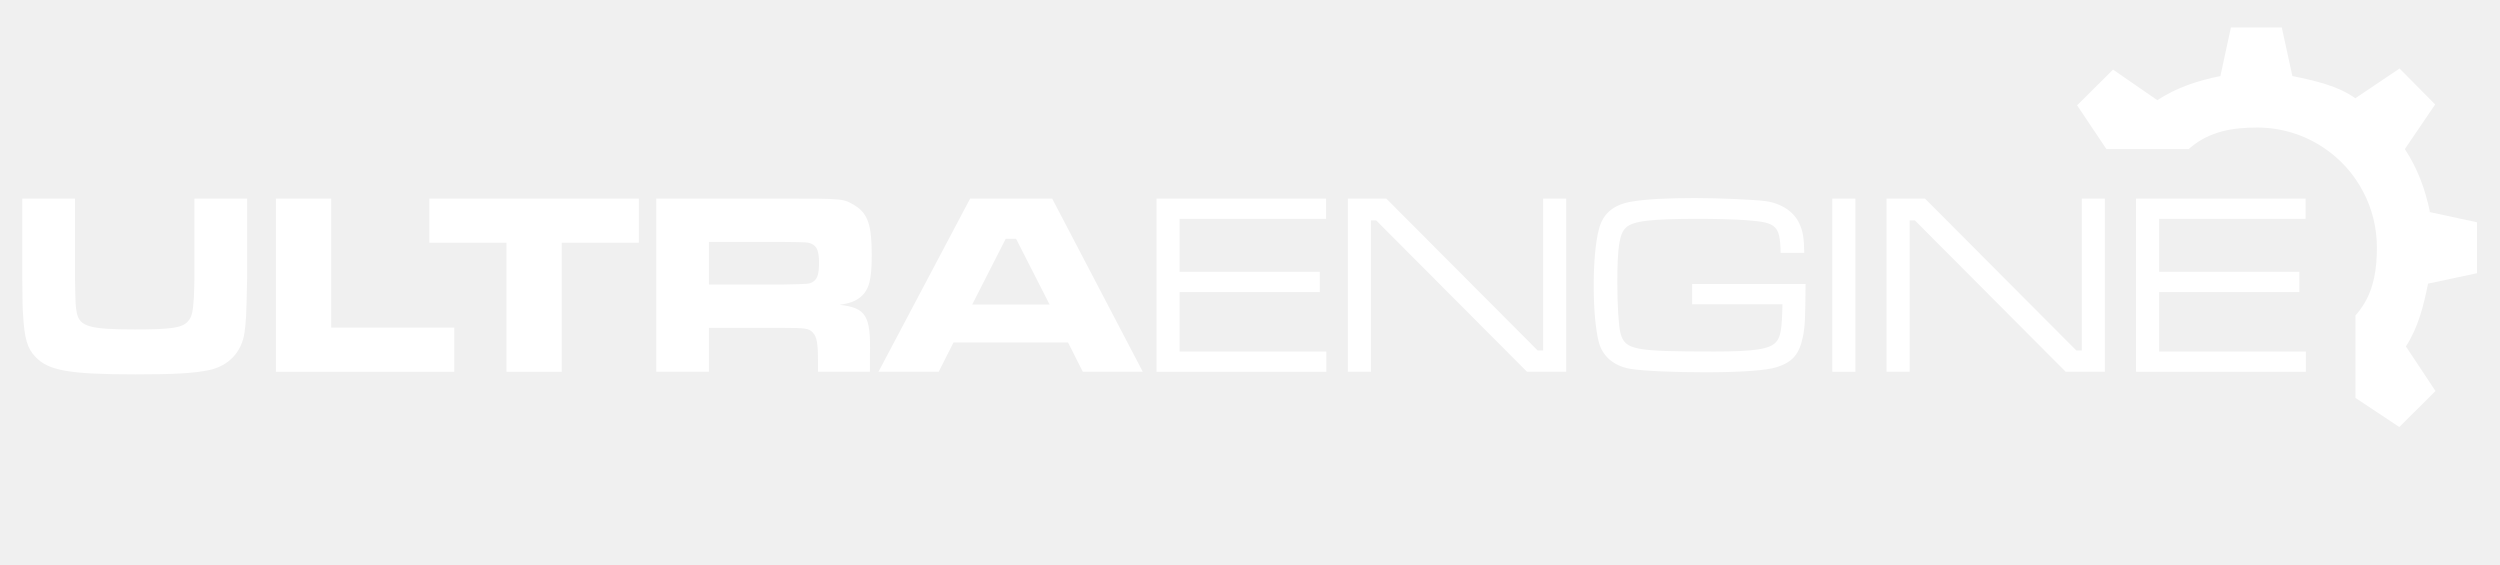
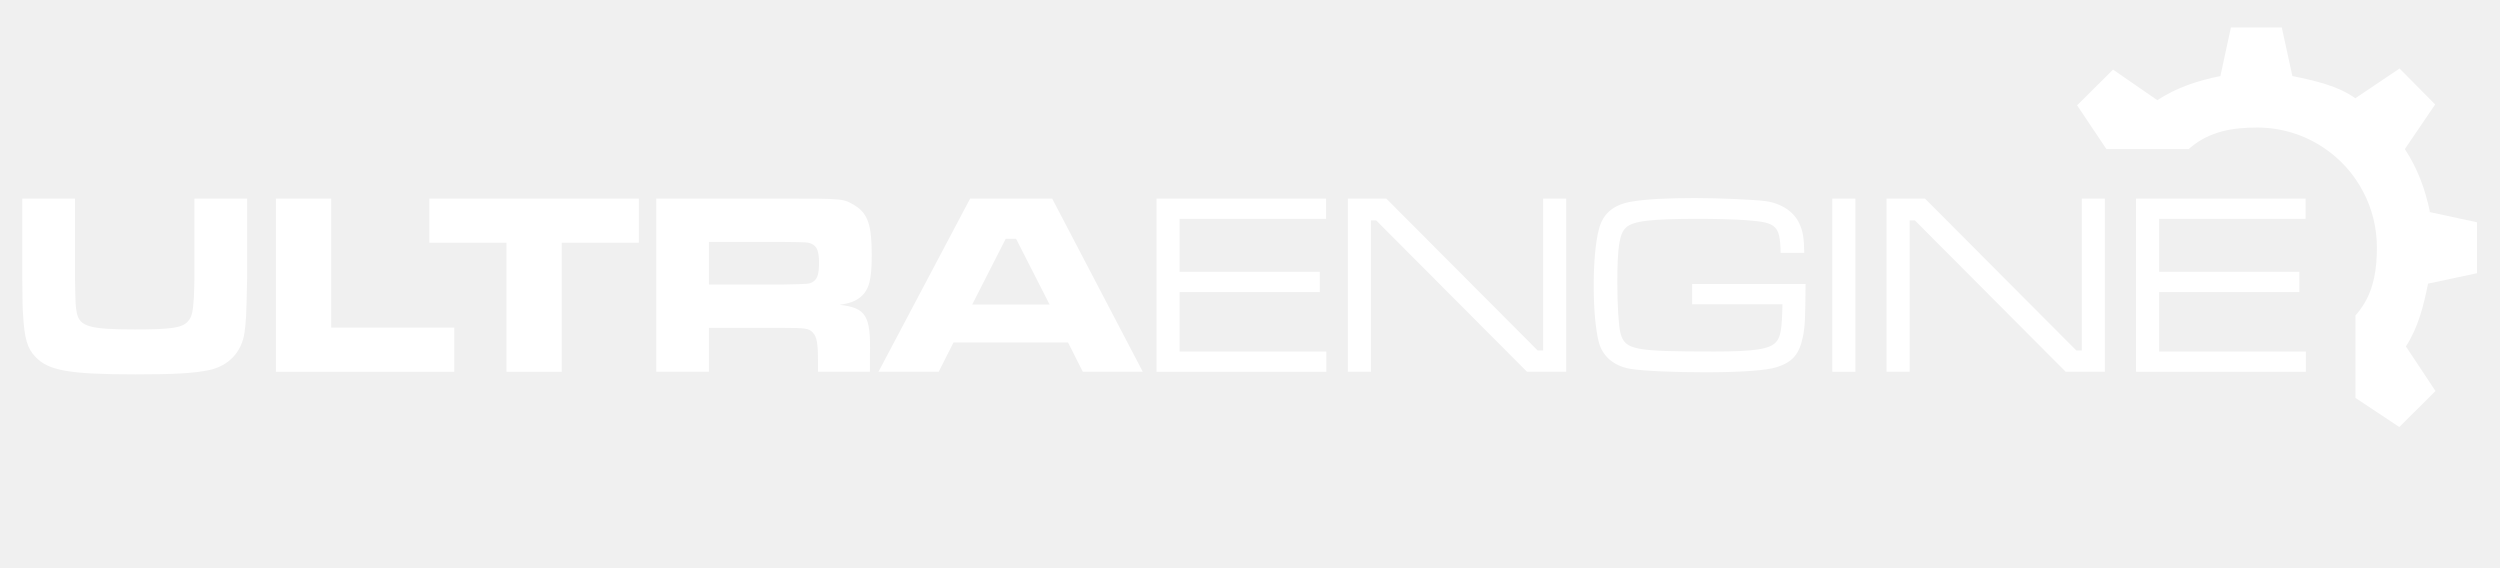
- <svg xmlns="http://www.w3.org/2000/svg" version="1.1" id="svg2" xml:space="preserve" width="885" height="200" viewBox="240 400 885 200">
+ <svg xmlns="http://www.w3.org/2000/svg" version="1.1" id="svg2" xml:space="preserve" width="885" height="201" viewBox="240 400 885 201">
  <defs id="defs6">
    <linearGradient x1="0" y1="0" x2="1" y2="0" gradientUnits="userSpaceOnUse" gradientTransform="matrix(265.1741,-213.3046,-213.3046,-265.1741,135.8232,411.9053)" spreadMethod="pad" id="linearGradient32">
      <stop style="stop-opacity:1;stop-color:#fff" offset="0" id="stop26" />
      <stop style="stop-opacity:1;stop-color:#fff" offset="0.817" id="stop28" />
      <stop style="stop-opacity:1;stop-color:#fff" offset="1" id="stop30" />
    </linearGradient>
    <linearGradient x1="0" y1="0" x2="1" y2="0" gradientUnits="userSpaceOnUse" gradientTransform="matrix(265.1745,-213.3049,-213.3049,-265.1745,151.8164,431.7891)" spreadMethod="pad" id="linearGradient54">
      <stop style="stop-opacity:1;stop-color:#fff" offset="0" id="stop48" />
      <stop style="stop-opacity:1;stop-color:#fff" offset="0.817" id="stop50" />
      <stop style="stop-opacity:1;stop-color:#fff" offset="1" id="stop52" />
    </linearGradient>
    <linearGradient x1="0" y1="0" x2="1" y2="0" gradientUnits="userSpaceOnUse" gradientTransform="matrix(265.1784,-213.308,-213.308,-265.1784,179.8823,466.6841)" spreadMethod="pad" id="linearGradient76">
      <stop style="stop-opacity:1;stop-color:#fff" offset="0" id="stop70" />
      <stop style="stop-opacity:1;stop-color:#fff" offset="0.817" id="stop72" />
      <stop style="stop-opacity:1;stop-color:#fff" offset="1" id="stop74" />
    </linearGradient>
    <linearGradient x1="0" y1="0" x2="1" y2="0" gradientUnits="userSpaceOnUse" gradientTransform="matrix(265.1749,-213.3052,-213.3052,-265.1749,198.5361,489.8711)" spreadMethod="pad" id="linearGradient98">
      <stop style="stop-opacity:1;stop-color:#fff" offset="0" id="stop92" />
      <stop style="stop-opacity:1;stop-color:#fff" offset="0.817" id="stop94" />
      <stop style="stop-opacity:1;stop-color:#fff" offset="1" id="stop96" />
    </linearGradient>
    <linearGradient x1="0" y1="0" x2="1" y2="0" gradientUnits="userSpaceOnUse" gradientTransform="matrix(265.1766,-213.3066,-213.3066,-265.1766,220.8369,517.5977)" spreadMethod="pad" id="linearGradient120">
      <stop style="stop-opacity:1;stop-color:#fff" offset="0" id="stop114" />
      <stop style="stop-opacity:1;stop-color:#fff" offset="0.817" id="stop116" />
      <stop style="stop-opacity:1;stop-color:#fff" offset="1" id="stop118" />
    </linearGradient>
    <linearGradient x1="0" y1="0" x2="1" y2="0" gradientUnits="userSpaceOnUse" gradientTransform="matrix(265.1707,-213.3018,-213.3018,-265.1707,249.625,553.3774)" spreadMethod="pad" id="linearGradient142">
      <stop style="stop-opacity:1;stop-color:#fff" offset="0" id="stop136" />
      <stop style="stop-opacity:1;stop-color:#fff" offset="0.817" id="stop138" />
      <stop style="stop-opacity:1;stop-color:#fff" offset="1" id="stop140" />
    </linearGradient>
    <linearGradient x1="0" y1="0" x2="1" y2="0" gradientUnits="userSpaceOnUse" gradientTransform="matrix(265.1756,-213.3058,-213.3058,-265.1756,272.123,581.3555)" spreadMethod="pad" id="linearGradient164">
      <stop style="stop-opacity:1;stop-color:#fff" offset="0" id="stop158" />
      <stop style="stop-opacity:1;stop-color:#fff" offset="0.817" id="stop160" />
      <stop style="stop-opacity:1;stop-color:#fff" offset="1" id="stop162" />
    </linearGradient>
    <linearGradient x1="0" y1="0" x2="1" y2="0" gradientUnits="userSpaceOnUse" gradientTransform="matrix(265.1639,-213.2963,-213.2963,-265.1639,297.4126,612.7661)" spreadMethod="pad" id="linearGradient186">
      <stop style="stop-opacity:1;stop-color:#fff" offset="0" id="stop180" />
      <stop style="stop-opacity:1;stop-color:#fff" offset="0.817" id="stop182" />
      <stop style="stop-opacity:1;stop-color:#fff" offset="1" id="stop184" />
    </linearGradient>
    <linearGradient x1="0" y1="0" x2="1" y2="0" gradientUnits="userSpaceOnUse" gradientTransform="matrix(265.176,-213.3061,-213.3061,-265.176,312.4683,631.5132)" spreadMethod="pad" id="linearGradient208">
      <stop style="stop-opacity:1;stop-color:#fff" offset="0" id="stop202" />
      <stop style="stop-opacity:1;stop-color:#fff" offset="0.817" id="stop204" />
      <stop style="stop-opacity:1;stop-color:#fff" offset="1" id="stop206" />
    </linearGradient>
    <linearGradient x1="0" y1="0" x2="1" y2="0" gradientUnits="userSpaceOnUse" gradientTransform="matrix(265.1727,-213.3034,-213.3034,-265.1727,328.311,651.2036)" spreadMethod="pad" id="linearGradient230">
      <stop style="stop-opacity:1;stop-color:#fff" offset="0" id="stop224" />
      <stop style="stop-opacity:1;stop-color:#fff" offset="0.817" id="stop226" />
      <stop style="stop-opacity:1;stop-color:#fff" offset="1" id="stop228" />
    </linearGradient>
    <linearGradient x1="0" y1="0" x2="1" y2="0" gradientUnits="userSpaceOnUse" gradientTransform="matrix(265.1701,-213.3014,-213.3014,-265.1701,351.793,680.3862)" spreadMethod="pad" id="linearGradient252">
      <stop style="stop-opacity:1;stop-color:#fff" offset="0" id="stop246" />
      <stop style="stop-opacity:1;stop-color:#fff" offset="0.817" id="stop248" />
      <stop style="stop-opacity:1;stop-color:#fff" offset="1" id="stop250" />
    </linearGradient>
    <linearGradient x1="0" y1="0" x2="1" y2="0" gradientUnits="userSpaceOnUse" gradientTransform="matrix(-2.017566,-137.1986,-137.1986,2.017566,785.6113,441.3272)" spreadMethod="pad" id="linearGradient274">
      <stop style="stop-opacity:1;stop-color:#fff" offset="0" id="stop268" />
      <stop style="stop-opacity:1;stop-color:#fff" offset="0.817" id="stop270" />
      <stop style="stop-opacity:1;stop-color:#fff" offset="1" id="stop272" />
    </linearGradient>
  </defs>
  <g id="g10" transform="matrix(1.333333,0,0,-1.333333,0,960)">
    <path d="M 0,0 H 1024 V 720 H 0 Z" style="fill:#ffffff;fill-opacity:0;fill-rule:nonzero;stroke:none" id="path12" />
    <g id="g14">
      <g id="g16">
        <g id="g22">
          <g id="g24">
            <path d="m 231.619,367.276 v -21.162 c 0,-1.035 -0.069,-3.381 -0.14,-5.101 v 0 c -0.274,-3.999 -0.549,-5.239 -1.654,-6.414 v 0 c -1.516,-1.652 -4.479,-2.066 -14.062,-2.066 v 0 c -11.926,0 -14.614,0.755 -15.372,4.413 v 0 c -0.344,1.861 -0.344,1.929 -0.483,9.168 v 0 21.162 h -13.993 v -21.162 c 0.069,-7.725 0.069,-7.725 0.208,-9.581 v 0 c 0.344,-6.346 1.101,-9.033 3.306,-11.307 v 0 c 3.45,-3.653 9.101,-4.621 26.542,-4.621 v 0 c 10.409,0 15.302,0.281 19.439,1.107 v 0 c 5.238,1.099 8.754,4.753 9.511,9.991 v 0 c 0.416,3.241 0.485,4.003 0.691,14.411 v 0 21.162 z" style="fill:url(#linearGradient32);stroke:none" id="path34" />
          </g>
        </g>
      </g>
    </g>
    <g id="g36">
      <g id="g38">
        <g id="g44">
          <g id="g46">
            <path d="m 253.255,367.276 v -45.98 h 47.359 v 11.718 h -32.675 v 34.262 z" style="fill:url(#linearGradient54);stroke:none" id="path56" />
          </g>
        </g>
      </g>
    </g>
    <g id="g58">
      <g id="g60">
        <g id="g66">
          <g id="g68">
            <path d="m 293.991,367.276 v -11.717 h 20.475 v -34.263 h 14.682 v 34.263 h 20.473 v 11.717 z" style="fill:url(#linearGradient76);stroke:none" id="path78" />
          </g>
        </g>
      </g>
    </g>
    <g id="g80">
      <g id="g82">
        <g id="g88">
          <g id="g90">
            <path d="m 354.234,367.276 v -45.98 h 13.993 v 11.651 h 19.784 c 5.789,0 6.824,-0.137 7.789,-1.244 v 0 c 1.104,-1.168 1.38,-2.827 1.38,-7.994 v 0 -2.413 h 13.785 v 4.275 c 0.276,10.617 -0.963,12.683 -8.064,13.508 v 0 c 2.896,0.417 4.205,0.967 5.584,2.07 v 0 c 2.274,1.933 2.963,4.548 2.963,11.167 v 0 c 0,7.929 -1.035,11.031 -4.55,13.167 v 0 c -2.963,1.793 -2.963,1.793 -18.817,1.793 v 0 z m 13.993,-11.511 h 19.715 c 6.48,-0.069 6.619,-0.069 7.651,-0.554 v 0 c 1.311,-0.621 1.861,-1.998 1.861,-4.961 v 0 c 0,-2.965 -0.413,-4.345 -1.654,-5.098 v 0 c -0.965,-0.555 -0.965,-0.555 -7.858,-0.694 v 0 h -19.715 z" style="fill:url(#linearGradient98);stroke:none" id="path100" />
          </g>
        </g>
      </g>
    </g>
    <g id="g102">
      <g id="g104">
        <g id="g110">
          <g id="g112">
            <path d="m 437.568,367.276 -24.334,-45.98 h 15.992 l 3.93,7.788 h 30.401 l 3.928,-7.788 h 15.925 l -24.058,45.98 z m 9.444,-10.685 h 2.758 l 8.893,-17.443 H 438.12 Z" style="fill:url(#linearGradient120);stroke:none" id="path122" />
          </g>
        </g>
      </g>
    </g>
    <g id="g124">
      <g id="g126">
        <g id="g132">
          <g id="g134">
            <path d="m 487.056,367.276 v -45.98 h 45.082 v 5.378 H 493.19 v 15.786 h 37.223 v 5.375 H 493.19 v 14.064 h 38.879 v 5.377 z" style="fill:url(#linearGradient142);stroke:none" id="path144" />
          </g>
        </g>
      </g>
    </g>
    <g id="g146">
      <g id="g148">
        <g id="g154">
          <g id="g156">
            <path d="M 589.694,367.276 V 326.95 h -1.448 l -40.188,40.326 h -10.204 v -45.98 h 6.137 v 40.19 h 1.379 l 40.048,-40.19 h 10.41 v 45.98 z" style="fill:url(#linearGradient164);stroke:none" id="path166" />
          </g>
        </g>
      </g>
    </g>
    <g id="g168">
      <g id="g170">
        <g id="g176">
          <g id="g178">
            <path d="m 613.468,366.518 c -4.961,-0.758 -7.858,-3.103 -8.96,-7.377 v 0 c -0.898,-3.376 -1.38,-8.891 -1.38,-14.891 v 0 c 0,-6.269 0.482,-11.58 1.307,-14.889 v 0 c 0.967,-3.998 4.072,-6.55 8.483,-7.308 v 0 c 3.582,-0.549 11.444,-0.895 19.782,-0.895 v 0 c 9.582,0 16.337,0.486 19.097,1.38 v 0 c 4.202,1.38 5.927,3.446 6.893,8.135 v 0 c 0.55,2.686 0.618,5.101 0.69,13.924 v 0 h -30.125 v -5.377 h 23.989 c -0.137,-6.687 -0.485,-8.685 -1.724,-10.064 v 0 c -1.721,-1.864 -5.724,-2.482 -16.404,-2.482 v 0 c -21.371,0 -23.645,0.413 -24.888,4.893 v 0 c -0.482,1.865 -0.826,7.445 -0.826,13.512 v 0 c 0,9.237 0.552,12.891 2.274,14.476 v 0 c 1.861,1.792 6.618,2.344 19.508,2.344 v 0 c 3.79,0 9.719,-0.139 12.27,-0.345 v 0 c 4.829,-0.345 6.617,-0.757 7.792,-1.929 v 0 c 1.032,-1.035 1.448,-2.758 1.513,-6.756 v 0 h 6.273 c -0.066,3.998 -0.342,5.721 -1.308,7.789 v 0 c -1.379,3.102 -4.825,5.378 -8.892,5.928 v 0 c -2.828,0.413 -12.406,0.828 -18.751,0.828 v 0 c -7.375,0 -12.823,-0.276 -16.613,-0.896" style="fill:url(#linearGradient186);stroke:none" id="path188" />
          </g>
        </g>
      </g>
    </g>
    <g id="g190">
      <g id="g192">
        <g id="g198">
          <g id="g200">
            <path d="m 666.472,321.296 h 6.137 v 45.98 h -6.137 z" style="fill:url(#linearGradient208);stroke:none" id="path210" />
          </g>
        </g>
      </g>
    </g>
    <g id="g212">
      <g id="g214">
        <g id="g220">
          <g id="g222">
            <path d="M 732.717,367.276 V 326.95 h -1.448 l -40.189,40.326 h -10.203 v -45.98 h 6.135 v 40.19 h 1.381 l 40.048,-40.19 h 10.409 v 45.98 z" style="fill:url(#linearGradient230);stroke:none" id="path232" />
          </g>
        </g>
      </g>
    </g>
    <g id="g234">
      <g id="g236">
        <g id="g242">
          <g id="g244">
            <path d="m 747.116,367.276 v -45.98 h 45.083 v 5.378 h -38.946 v 15.786 h 37.221 v 5.375 h -37.221 v 14.064 h 38.877 v 5.377 z" style="fill:url(#linearGradient252);stroke:none" id="path254" />
          </g>
        </g>
      </g>
    </g>
    <g id="g256">
      <g id="g258">
        <g id="g264">
          <g id="g266">
            <path d="m 772.304,412.701 -2.79,-12.89 c -6.088,-1.222 -11.736,-3.114 -16.741,-6.41 v 0 l -11.758,8.117 -9.548,-9.478 7.447,-11.113 0.346,-0.508 h 21.838 c 0.183,0.185 0.391,0.345 0.597,0.508 v 0 c 5.05,4.196 11.07,5.211 17.548,5.211 v 0 c 6.458,0 12.45,-1.915 17.457,-5.211 v 0 c 4.493,-2.929 8.185,-6.988 10.698,-11.784 v 0 c 2.353,-4.45 3.668,-9.499 3.668,-14.895 v 0 c 0,-5.559 -0.761,-10.791 -3.668,-15.332 v 0 c -0.577,-0.901 -1.246,-1.799 -2.028,-2.654 v 0 -14.297 -7.608 l 11.645,-7.725 9.612,9.548 -7.86,11.849 c 3.251,5.006 4.656,10.607 5.88,16.671 v 0 l 13.004,2.767 v 13.513 l -12.96,2.79 0.46,-0.046 c -1.242,6.065 -3.366,11.715 -6.662,16.695 v 0 l 8.046,11.851 -9.452,9.547 -11.713,-7.885 v -0.046 c -4.613,3.321 -10.679,4.679 -16.743,5.925 v 0 l -2.811,12.89 z" style="fill:url(#linearGradient274);stroke:none" id="path276" />
          </g>
        </g>
      </g>
    </g>
  </g>
</svg>
